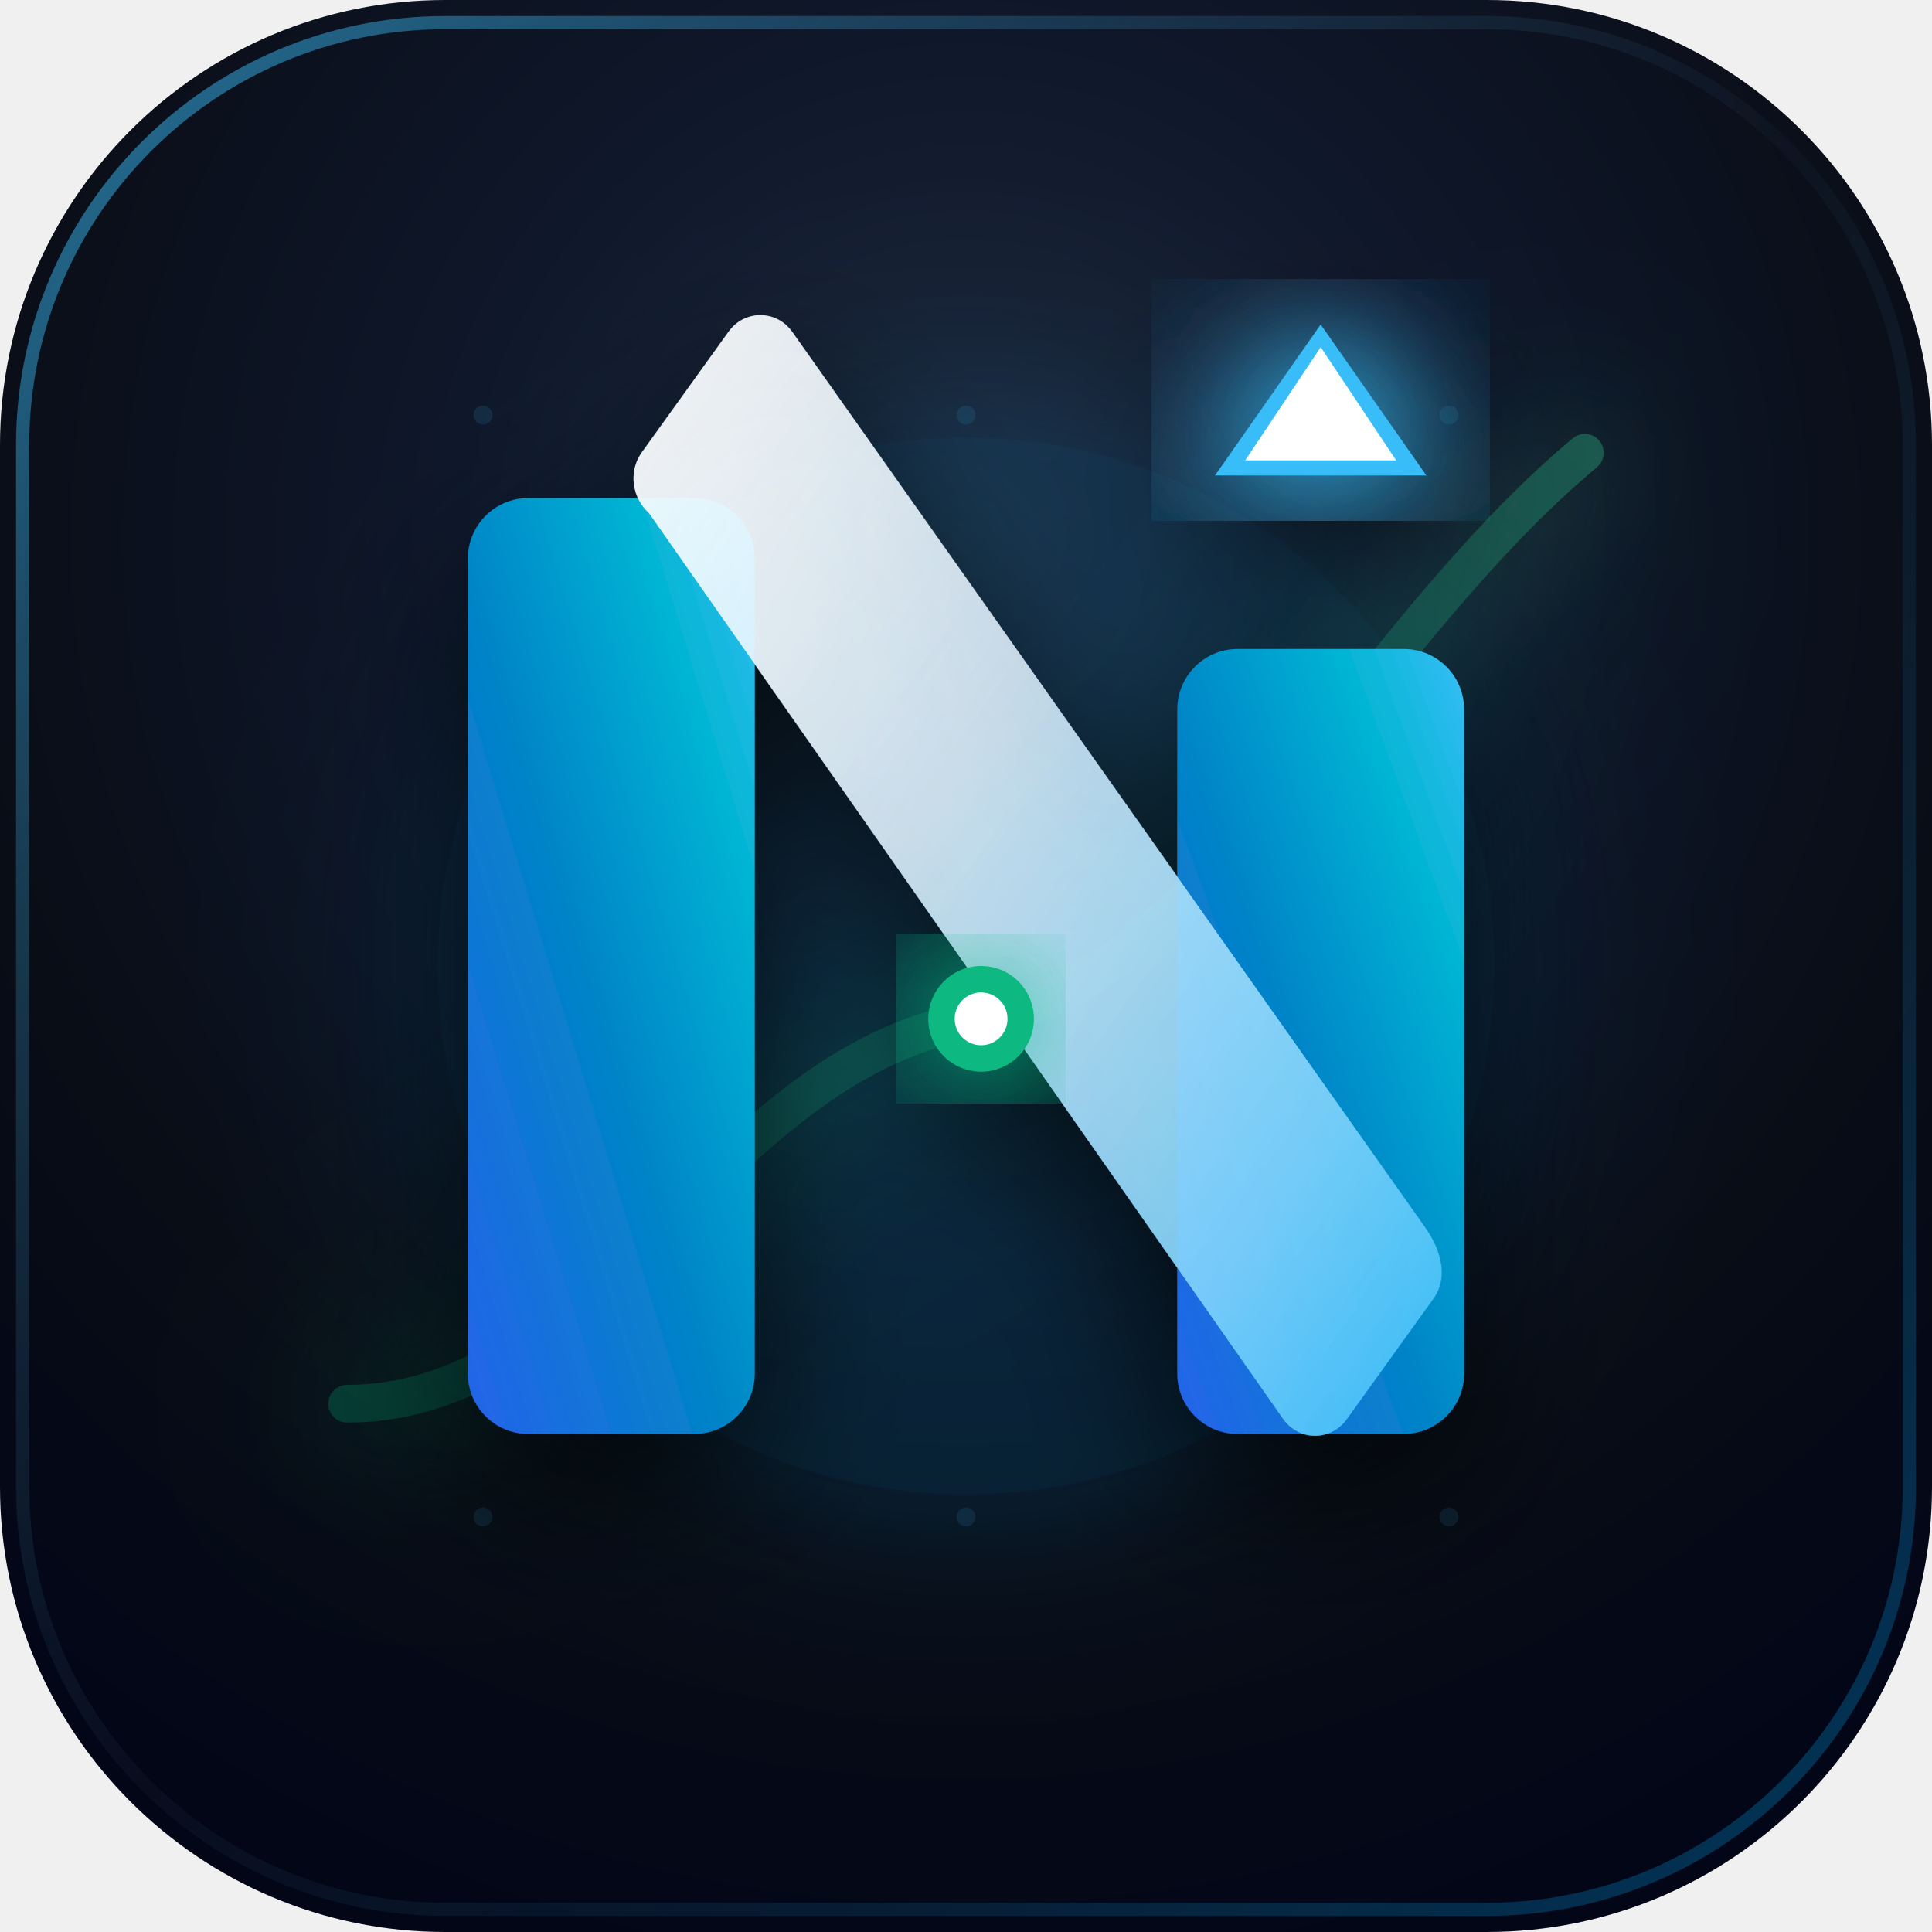
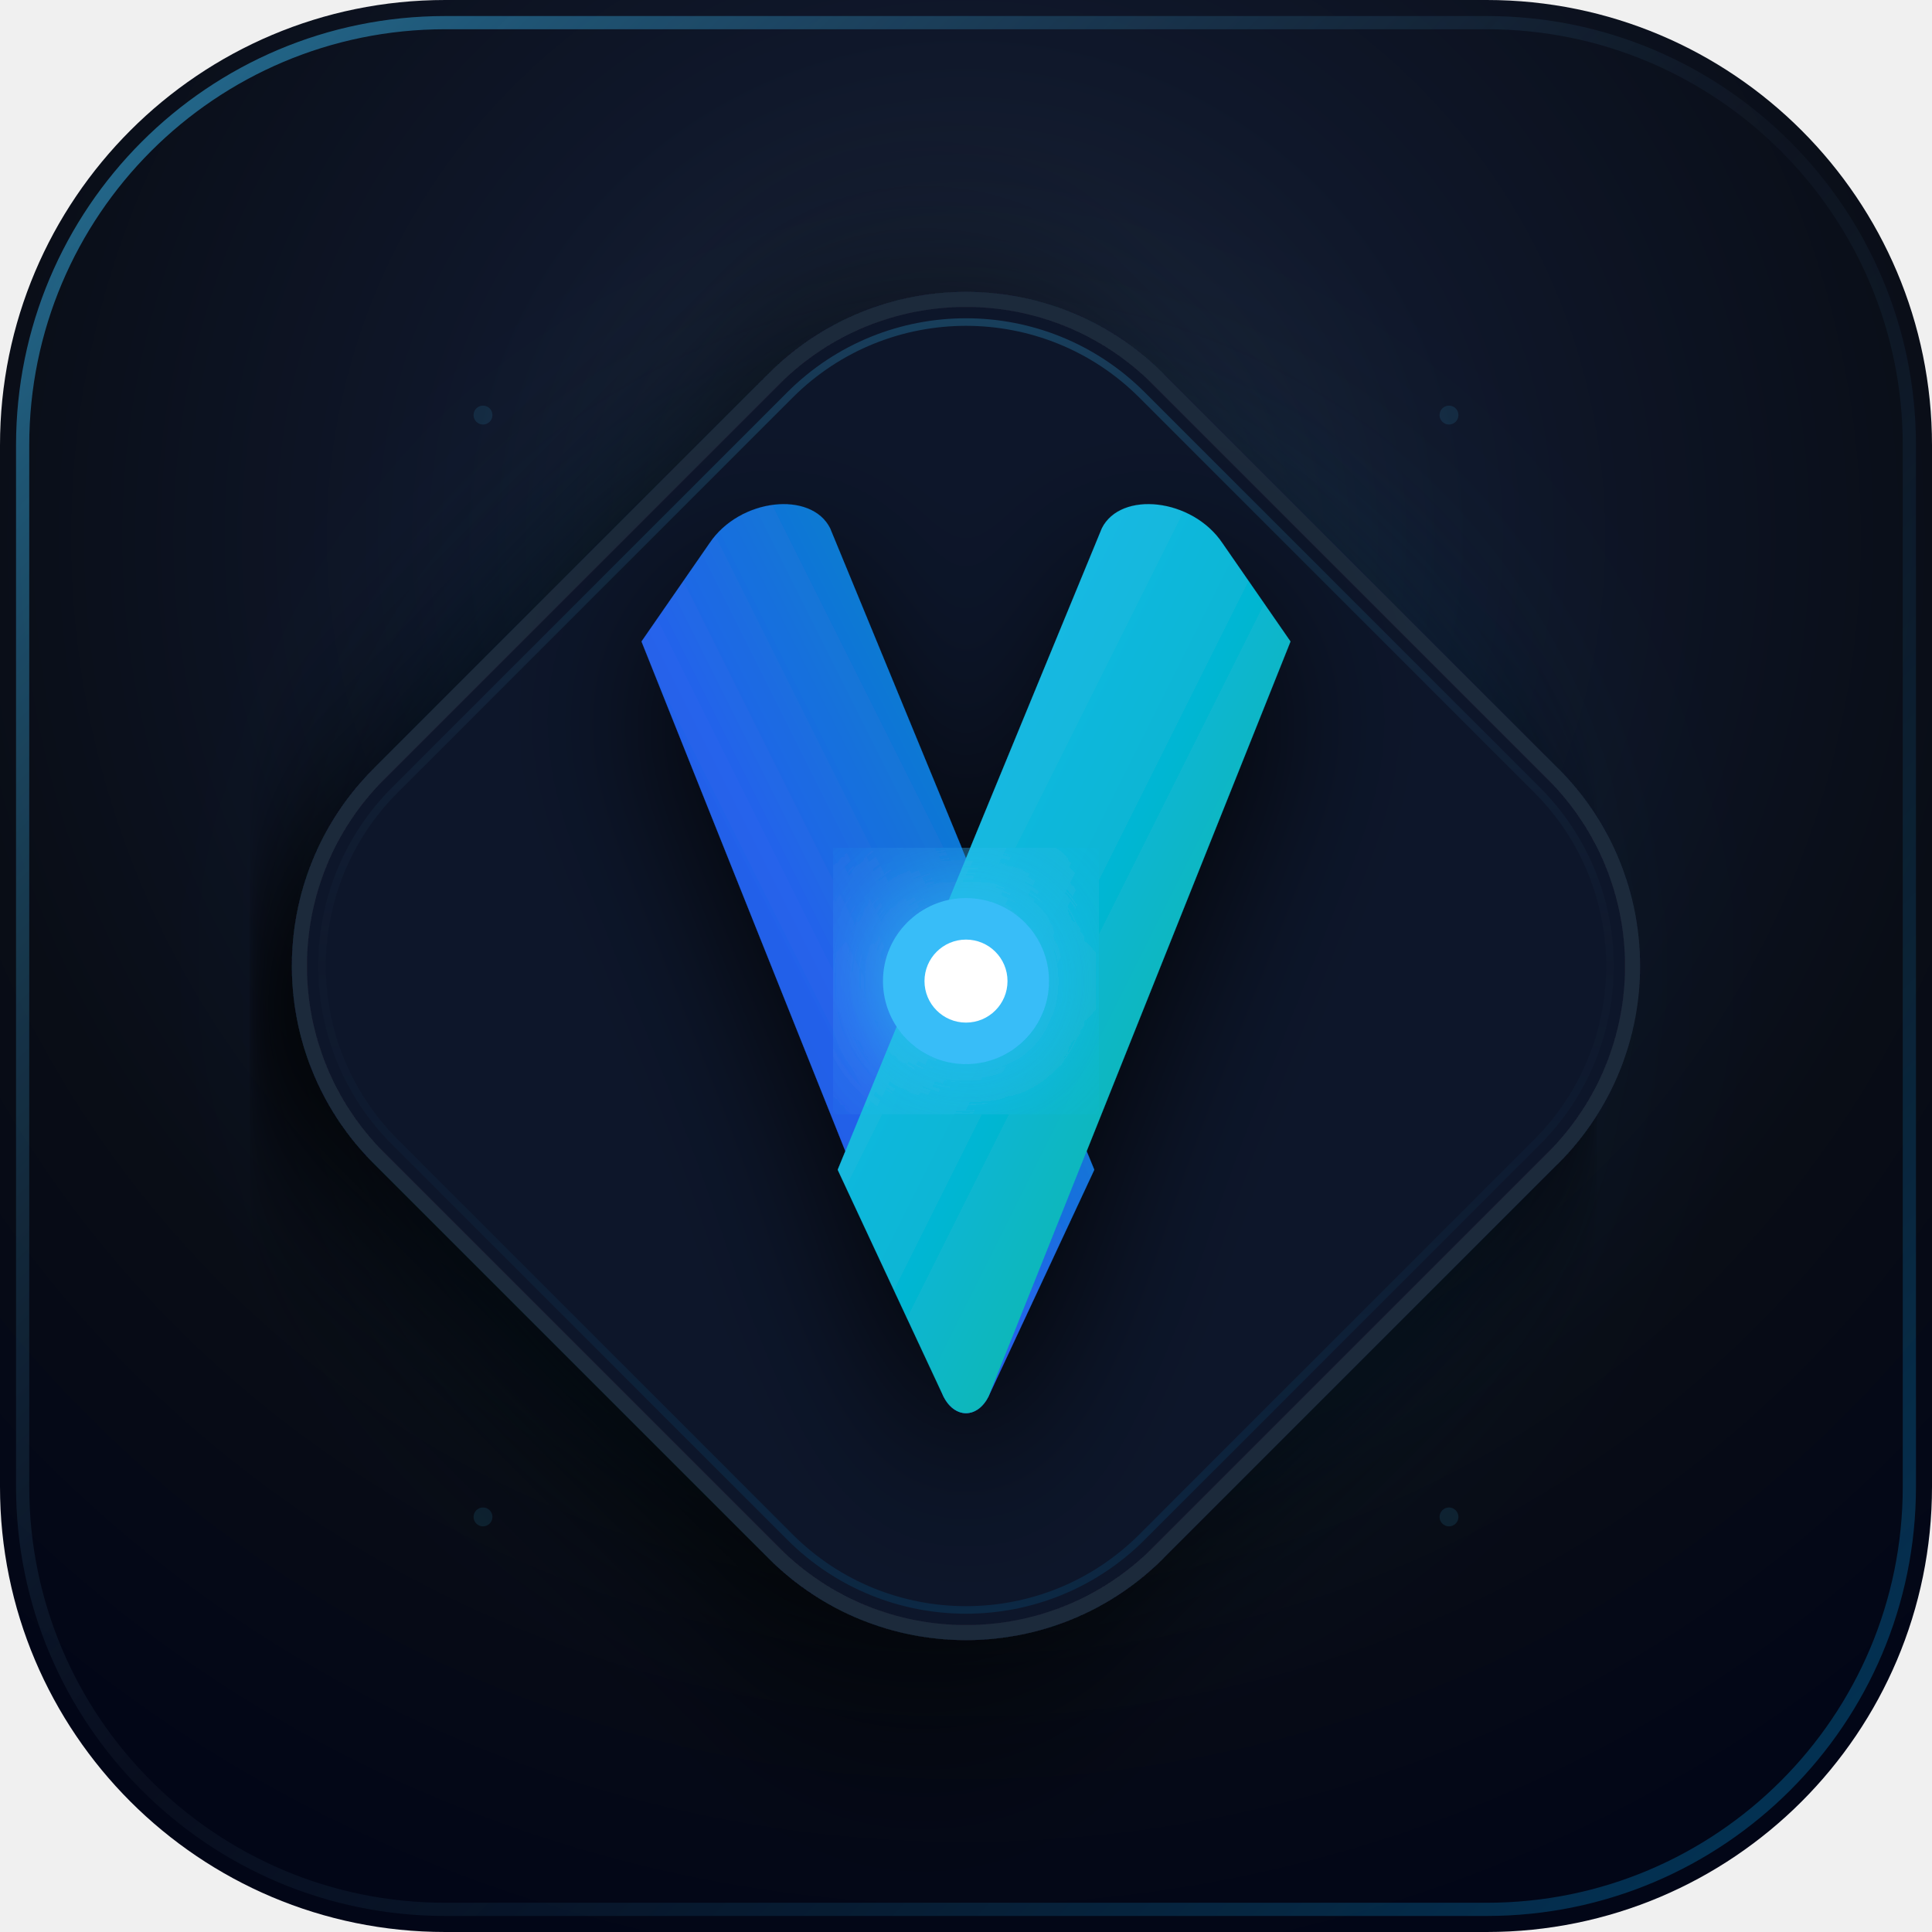
<svg xmlns="http://www.w3.org/2000/svg" viewBox="0 0 512 512" width="100%" height="100%">
  <defs>
    <radialGradient id="radialGlow" cx="50%" cy="28%" r="75%">
      <stop offset="0%" stop-color="#1e293b" />
      <stop offset="35%" stop-color="#0f172a" />
      <stop offset="70%" stop-color="#090d16" />
      <stop offset="100%" stop-color="#020617" />
    </radialGradient>
-     <linearGradient id="cyberNeon" x1="0%" y1="100%" x2="100%" y2="0%">
-       <stop offset="0%" stop-color="#2563eb" />
-       <stop offset="45%" stop-color="#0284c7" />
-       <stop offset="80%" stop-color="#06b6d4" />
+     <linearGradient id="valoraPrimary" x1="0%" y1="100%" x2="100%" y2="0%">
+       <stop offset="0%" stop-color="#1d4ed8" />
+       <stop offset="45%" stop-color="#2563eb" />
+       <stop offset="80%" stop-color="#0284c7" />
      <stop offset="100%" stop-color="#38bdf8" />
    </linearGradient>
-     <linearGradient id="emeraldGrowth" x1="0%" y1="100%" x2="100%" y2="0%">
-       <stop offset="0%" stop-color="#059669" />
-       <stop offset="50%" stop-color="#10b981" />
-       <stop offset="100%" stop-color="#34d399" />
+     <linearGradient id="valoraAccent" x1="0%" y1="0%" x2="100%" y2="100%">
+       <stop offset="0%" stop-color="#38bdf8" />
+       <stop offset="50%" stop-color="#06b6d4" />
+       <stop offset="100%" stop-color="#10b981" />
    </linearGradient>
    <linearGradient id="glassRibbon" x1="0%" y1="0%" x2="100%" y2="100%">
      <stop offset="0%" stop-color="#ffffff" stop-opacity="0.95" />
      <stop offset="40%" stop-color="#e0f2fe" stop-opacity="0.85" />
      <stop offset="80%" stop-color="#7dd3fc" stop-opacity="0.9" />
      <stop offset="100%" stop-color="#38bdf8" stop-opacity="0.95" />
    </linearGradient>
    <linearGradient id="rimLight" x1="0%" y1="0%" x2="100%" y2="100%">
      <stop offset="0%" stop-color="#38bdf8" stop-opacity="0.6" />
      <stop offset="50%" stop-color="#1e293b" stop-opacity="0.2" />
      <stop offset="100%" stop-color="#0284c7" stop-opacity="0.4" />
    </linearGradient>
    <filter id="ultraGlow" x="-30%" y="-30%" width="160%" height="160%">
      <feGaussianBlur stdDeviation="16" result="blur1" />
      <feGaussianBlur stdDeviation="32" result="blur2" />
      <feMerge>
        <feMergeNode in="blur2" />
        <feMergeNode in="blur1" />
        <feMergeNode in="SourceGraphic" />
      </feMerge>
    </filter>
    <filter id="softShadow" x="-20%" y="-20%" width="140%" height="140%">
      <feDropShadow dx="0" dy="16" stdDeviation="20" flood-color="#000000" flood-opacity="0.75" />
    </filter>
  </defs>
  <rect width="512" height="512" rx="118" fill="url(#radialGlow)" />
  <rect x="6" y="6" width="500" height="500" rx="112" fill="none" stroke="url(#rimLight)" stroke-width="3.5" />
  <g opacity="0.12" fill="#38bdf8">
    <circle cx="128" cy="110" r="2.5" />
    <circle cx="256" cy="110" r="2.5" />
    <circle cx="384" cy="110" r="2.5" />
    <circle cx="128" cy="402" r="2.5" />
    <circle cx="256" cy="402" r="2.5" />
    <circle cx="384" cy="402" r="2.5" />
  </g>
  <circle cx="256" cy="256" r="140" fill="#0284c7" opacity="0.16" filter="url(#ultraGlow)" />
-   <path d="M 92 372 C 160 372, 190 280, 260 270 C 320 260, 360 170, 420 120" fill="none" stroke="url(#emeraldGrowth)" stroke-width="10" stroke-linecap="round" opacity="0.35" filter="url(#ultraGlow)" />
+   <rect x="110" y="110" width="292" height="292" rx="72" transform="rotate(45 256 256)" fill="#0f172a" stroke="#1e293b" stroke-width="4" filter="url(#softShadow)" />
+   <rect x="116" y="116" width="280" height="280" rx="66" transform="rotate(45 256 256)" fill="none" stroke="url(#rimLight)" stroke-width="2" opacity="0.5" />
  <g filter="url(#softShadow)">
-     <path d="M 124 148 C 124 139.16 131.16 132 140 132 L 184 132 C 192.84 132 200 139.16 200 148 L 200 364 C 200 372.84 192.84 380 184 380 L 140 380 C 131.16 380 124 372.84 124 364 Z" fill="url(#cyberNeon)" />
-     <path d="M 312 188 C 312 179.16 319.16 172 328 172 L 372 172 C 380.84 172 388 179.16 388 188 L 388 364 C 388 372.84 380.84 380 372 380 L 328 380 C 319.16 380 312 372.84 312 364 Z" fill="url(#cyberNeon)" />
-     <path d="M 172 136 L 340 376 C 344.2 382 352.8 382 357 376 L 380 344 C 383.5 339 382.5 332 377.5 325 L 210 88 C 205.8 82 197.2 82 193 88 L 170 120 C 166.5 125 167.5 132 172 136 Z" fill="url(#glassRibbon)" />
-     <g transform="translate(350, 102)">
-       <polygon points="0,-16 28,24 -28,24" fill="#38bdf8" filter="url(#ultraGlow)" />
-       <polygon points="0,-10 20,20 -20,20" fill="#ffffff" />
-     </g>
-     <circle cx="260" cy="270" r="14" fill="#10b981" filter="url(#ultraGlow)" />
-     <circle cx="260" cy="270" r="7" fill="#ffffff" />
+     <path d="M 170 170 L 250 370 C 253 376 259 376 262 370 L 290 310 L 220 140 C 215 130 196 132 188 144 Z" fill="url(#valoraPrimary)" />
+     <path d="M 342 170 L 262 370 C 259 376 253 376 250 370 L 222 310 L 292 140 C 297 130 316 132 324 144 Z" fill="url(#valoraAccent)" />
+     <circle cx="256" cy="260" r="22" fill="#38bdf8" filter="url(#ultraGlow)" />
+     <circle cx="256" cy="260" r="11" fill="#ffffff" />
  </g>
</svg>
